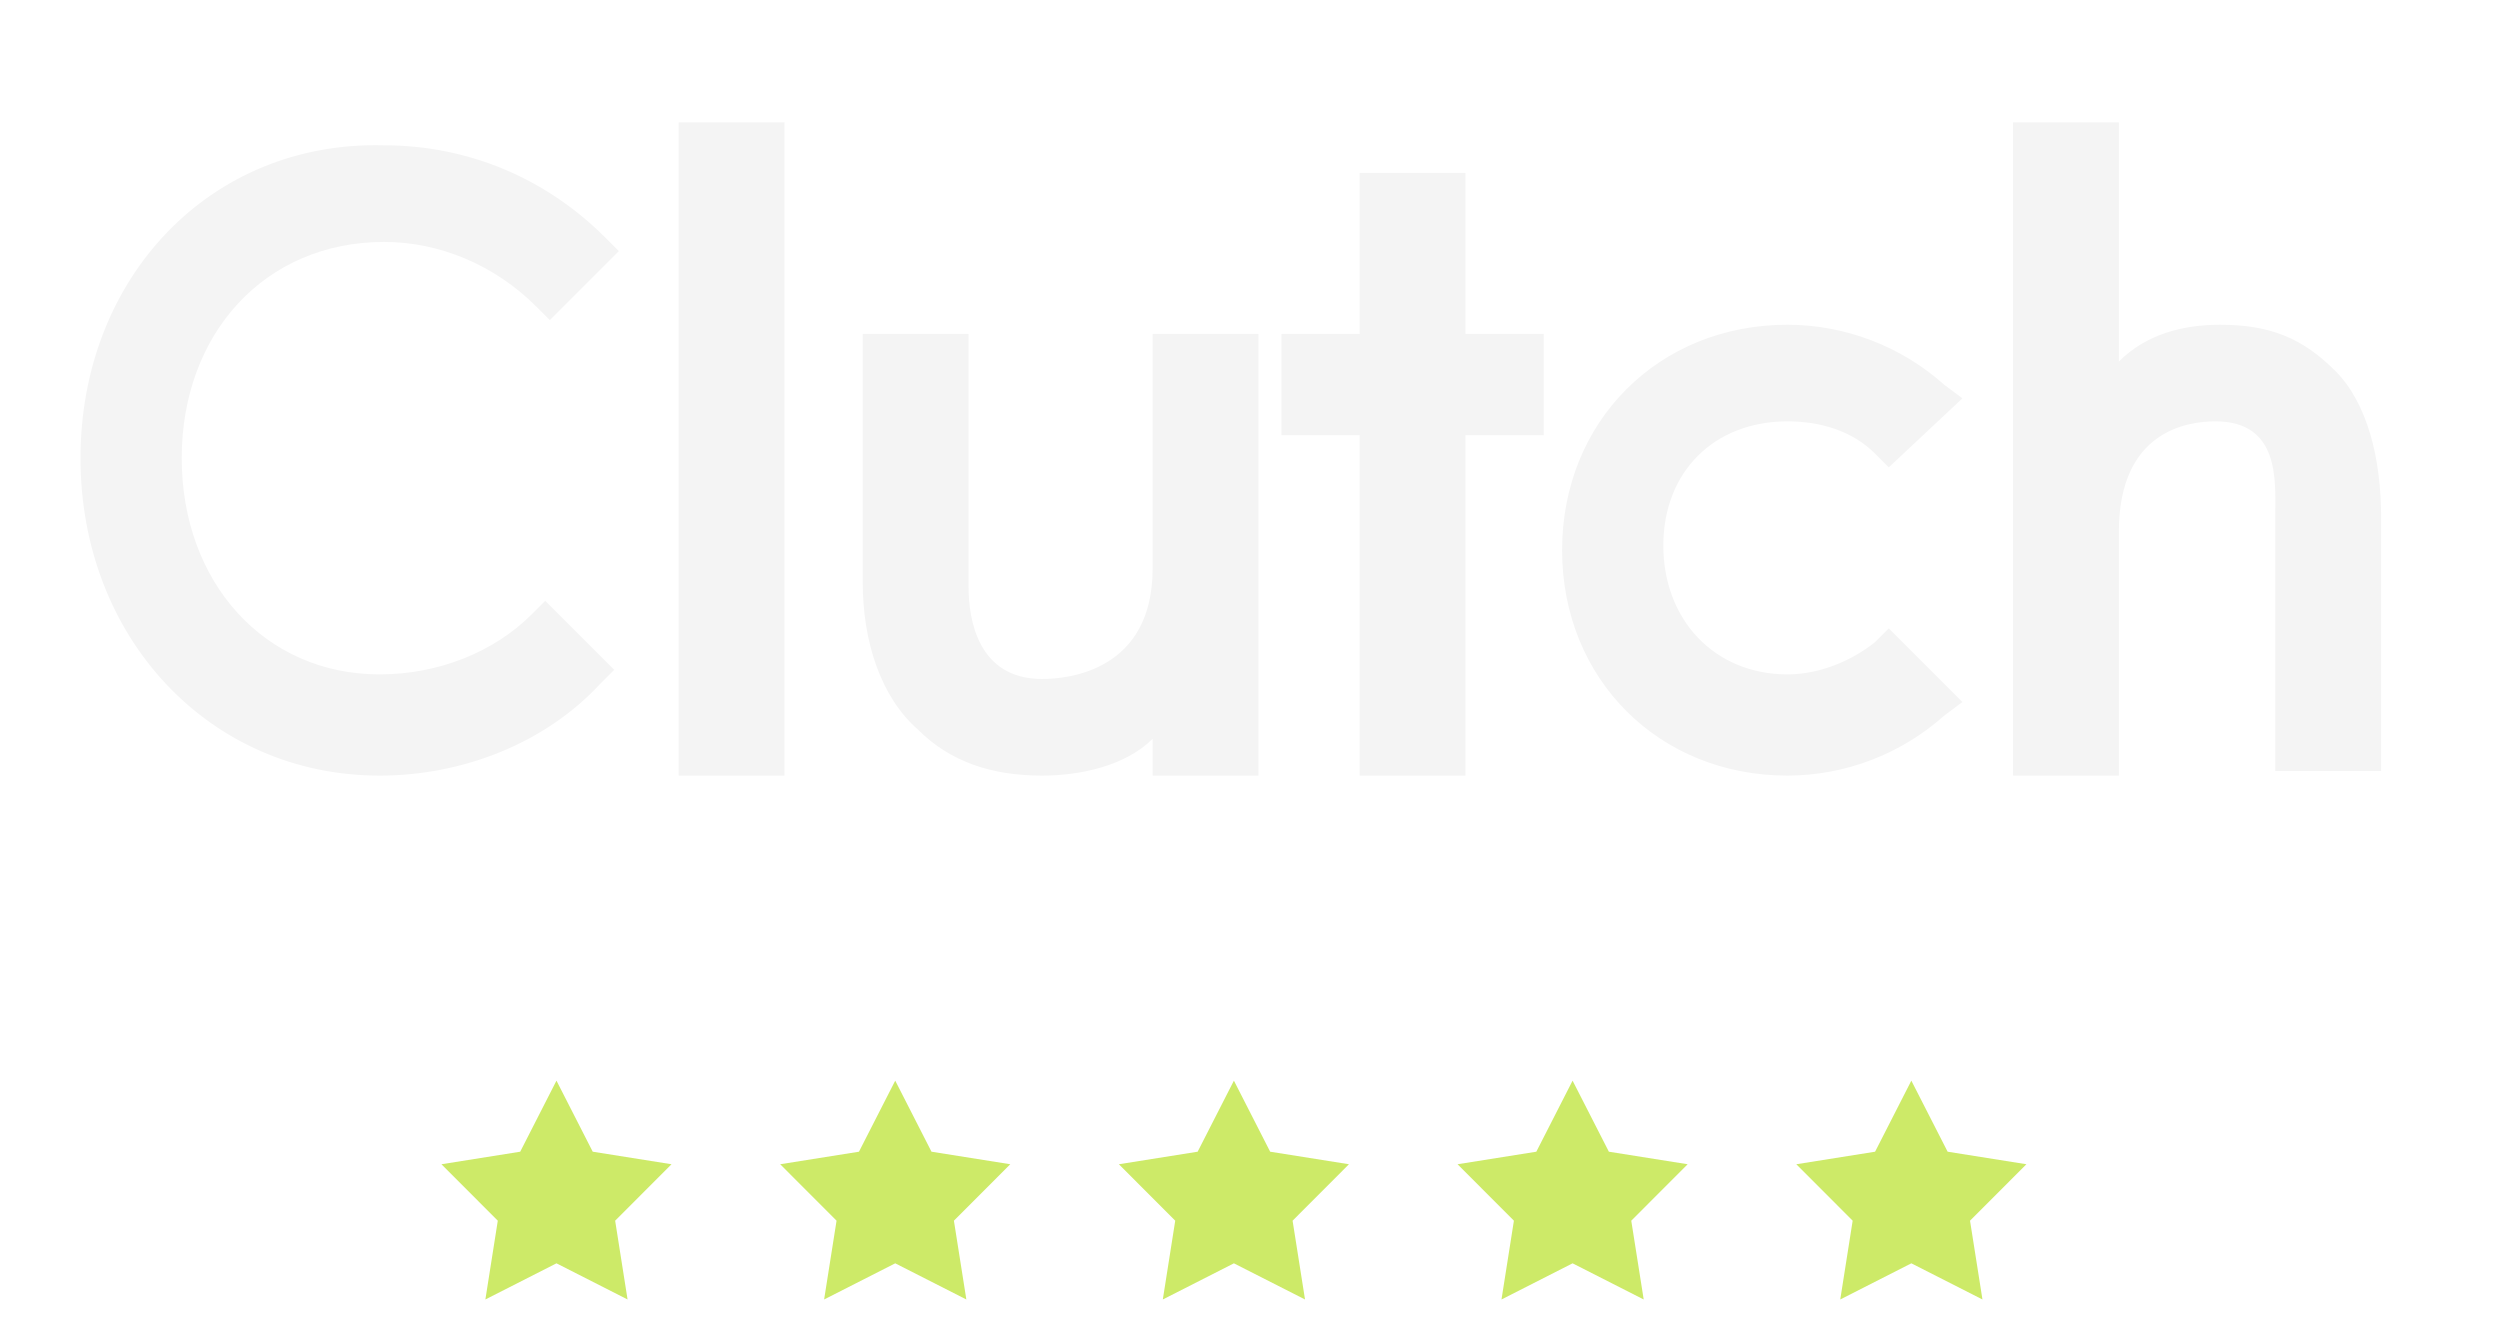
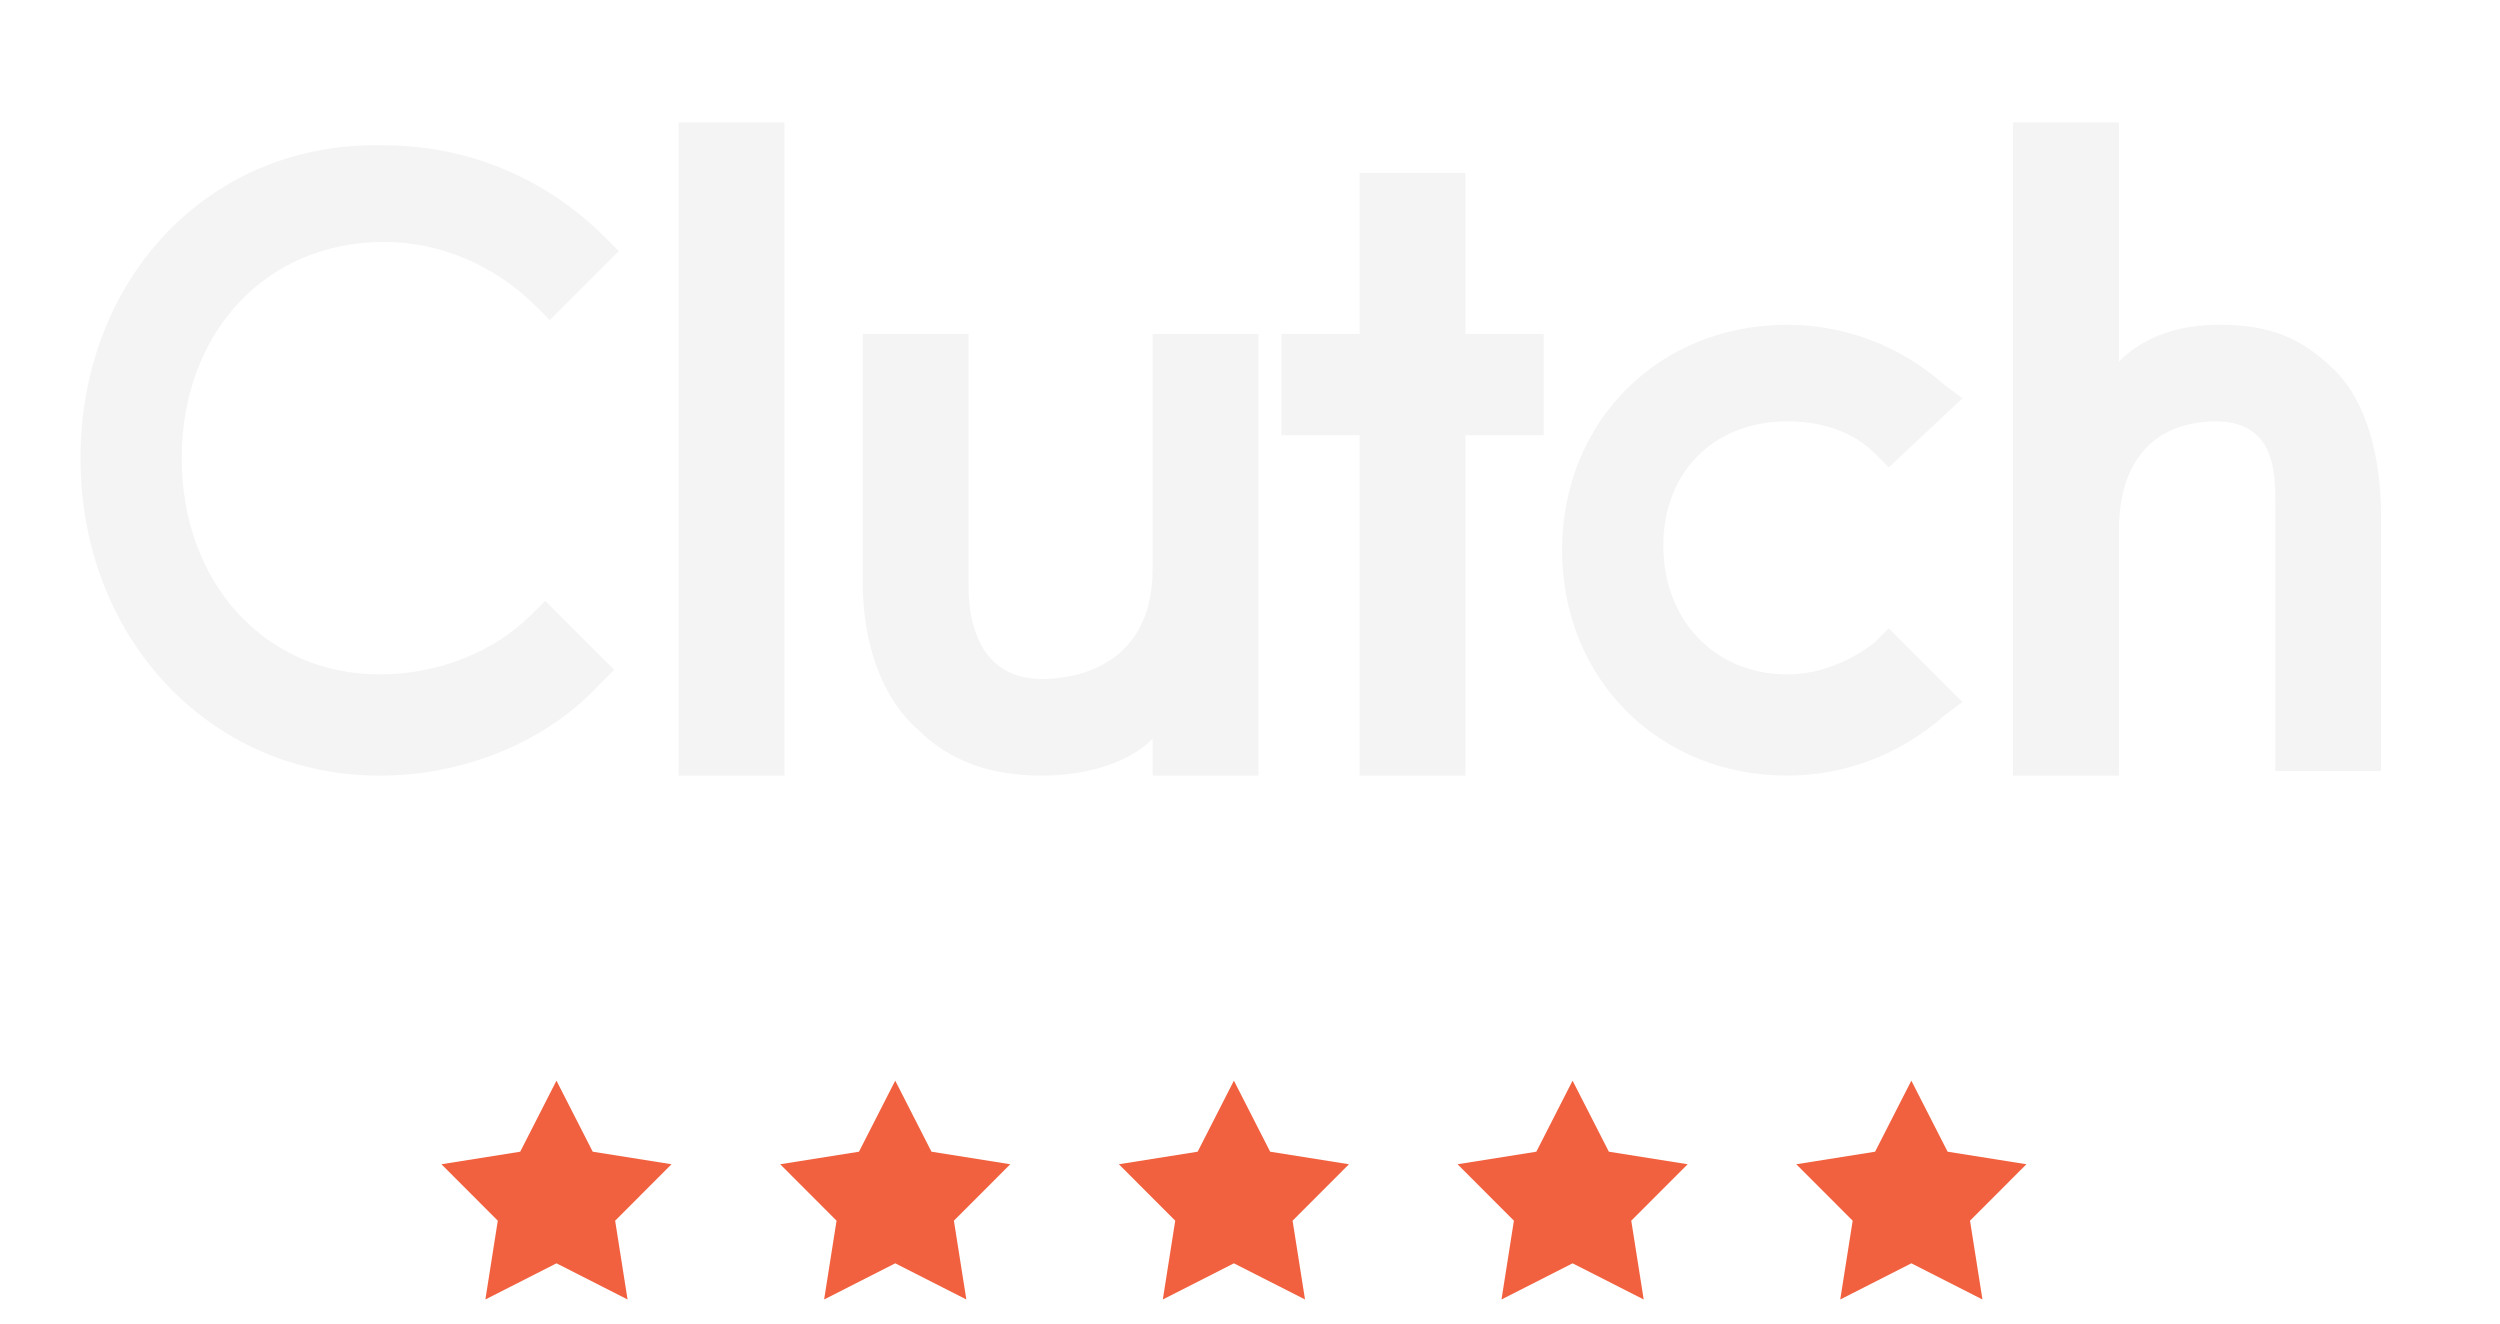
<svg xmlns="http://www.w3.org/2000/svg" width="119" height="63" fill="none">
  <path d="M32.305 5.822h5.037v31.097h-5.037V5.822zm22.56 21.242c0 4.818-3.943 5.256-5.257 5.256-3.066 0-3.504-2.847-3.504-4.38V15.895h-5.038v11.826c0 2.847.877 5.475 2.629 7.008 1.533 1.533 3.504 2.19 5.913 2.19 1.752 0 3.943-.438 5.257-1.752v1.752h5.037V15.896h-5.037v11.168zM69.757 8.231h-5.038v7.665h-3.723v4.818h3.723v16.205h5.038V20.714h3.723v-4.818h-3.723V8.23zm19.492 22.337c-1.095.876-2.628 1.533-4.162 1.533-3.504 0-5.913-2.628-5.913-6.132 0-3.504 2.41-5.913 5.913-5.913 1.534 0 3.067.438 4.162 1.533l.657.657 3.504-3.285-.876-.656a11.23 11.23 0 00-7.447-2.848c-6.132 0-10.731 4.6-10.731 10.731 0 6.132 4.599 10.731 10.731 10.731a11.23 11.23 0 007.447-2.847l.876-.657-3.504-3.504-.657.657zm21.903-12.92c-1.534-1.533-3.067-2.19-5.476-2.19-1.752 0-3.504.438-4.818 1.751V5.822H95.82v31.097h5.038V25.312c0-4.818 3.285-5.256 4.599-5.256 3.066 0 2.847 2.847 2.847 4.38V36.7h5.038V24.655c0-2.847-.657-5.475-2.19-7.008zM25.296 29.255c-1.752 1.751-4.38 2.846-7.228 2.846-5.475 0-9.418-4.38-9.418-10.292 0-5.913 3.943-10.293 9.637-10.293 2.629 0 5.257 1.095 7.228 3.066l.657.657 3.285-3.285-.657-.657c-2.847-2.847-6.57-4.38-10.513-4.38-8.322-.22-14.455 6.35-14.455 14.892 0 8.54 6.133 15.11 14.236 15.11 3.943 0 7.885-1.533 10.513-4.38l.657-.657-3.285-3.285-.657.657z" fill="#F4F4F4" />
-   <path d="M26.488 51.439l-1.726 3.382-3.75.597 2.683 2.687-.591 3.75 3.384-1.721 3.384 1.721-.591-3.75 2.683-2.687-3.75-.597-1.726-3.382zm16.125 0l-1.726 3.382-3.75.597 2.683 2.687-.592 3.75 3.385-1.721 3.385 1.721-.592-3.75 2.683-2.687-3.75-.597-1.726-3.382zm16.121 0l-1.726 3.382-3.75.597 2.683 2.687-.591 3.75 3.384-1.721 3.385 1.721-.592-3.75 2.683-2.687-3.75-.597-1.726-3.382zm16.121 0l-1.726 3.382-3.75.597 2.683 2.687-.591 3.75 3.384-1.721 3.385 1.721-.592-3.75 2.684-2.687-3.75-.597-1.727-3.382zm16.125 0l-1.726 3.382-3.75.597 2.683 2.687-.591 3.75 3.384-1.721 3.385 1.721-.592-3.75 2.684-2.687-3.75-.597-1.727-3.382z" fill="#CDEA68" />
+   <path d="M26.488 51.439l-1.726 3.382-3.75.597 2.683 2.687-.591 3.75 3.384-1.721 3.384 1.721-.591-3.75 2.683-2.687-3.75-.597-1.726-3.382zm16.125 0l-1.726 3.382-3.75.597 2.683 2.687-.592 3.75 3.385-1.721 3.385 1.721-.592-3.75 2.683-2.687-3.75-.597-1.726-3.382zm16.121 0l-1.726 3.382-3.75.597 2.683 2.687-.591 3.75 3.384-1.721 3.385 1.721-.592-3.75 2.683-2.687-3.75-.597-1.726-3.382zm16.121 0l-1.726 3.382-3.75.597 2.683 2.687-.591 3.75 3.384-1.721 3.385 1.721-.592-3.75 2.684-2.687-3.75-.597-1.727-3.382zm16.125 0l-1.726 3.382-3.75.597 2.683 2.687-.591 3.75 3.384-1.721 3.385 1.721-.592-3.75 2.684-2.687-3.75-.597-1.727-3.382z" fill="#F2613F" />
</svg>
